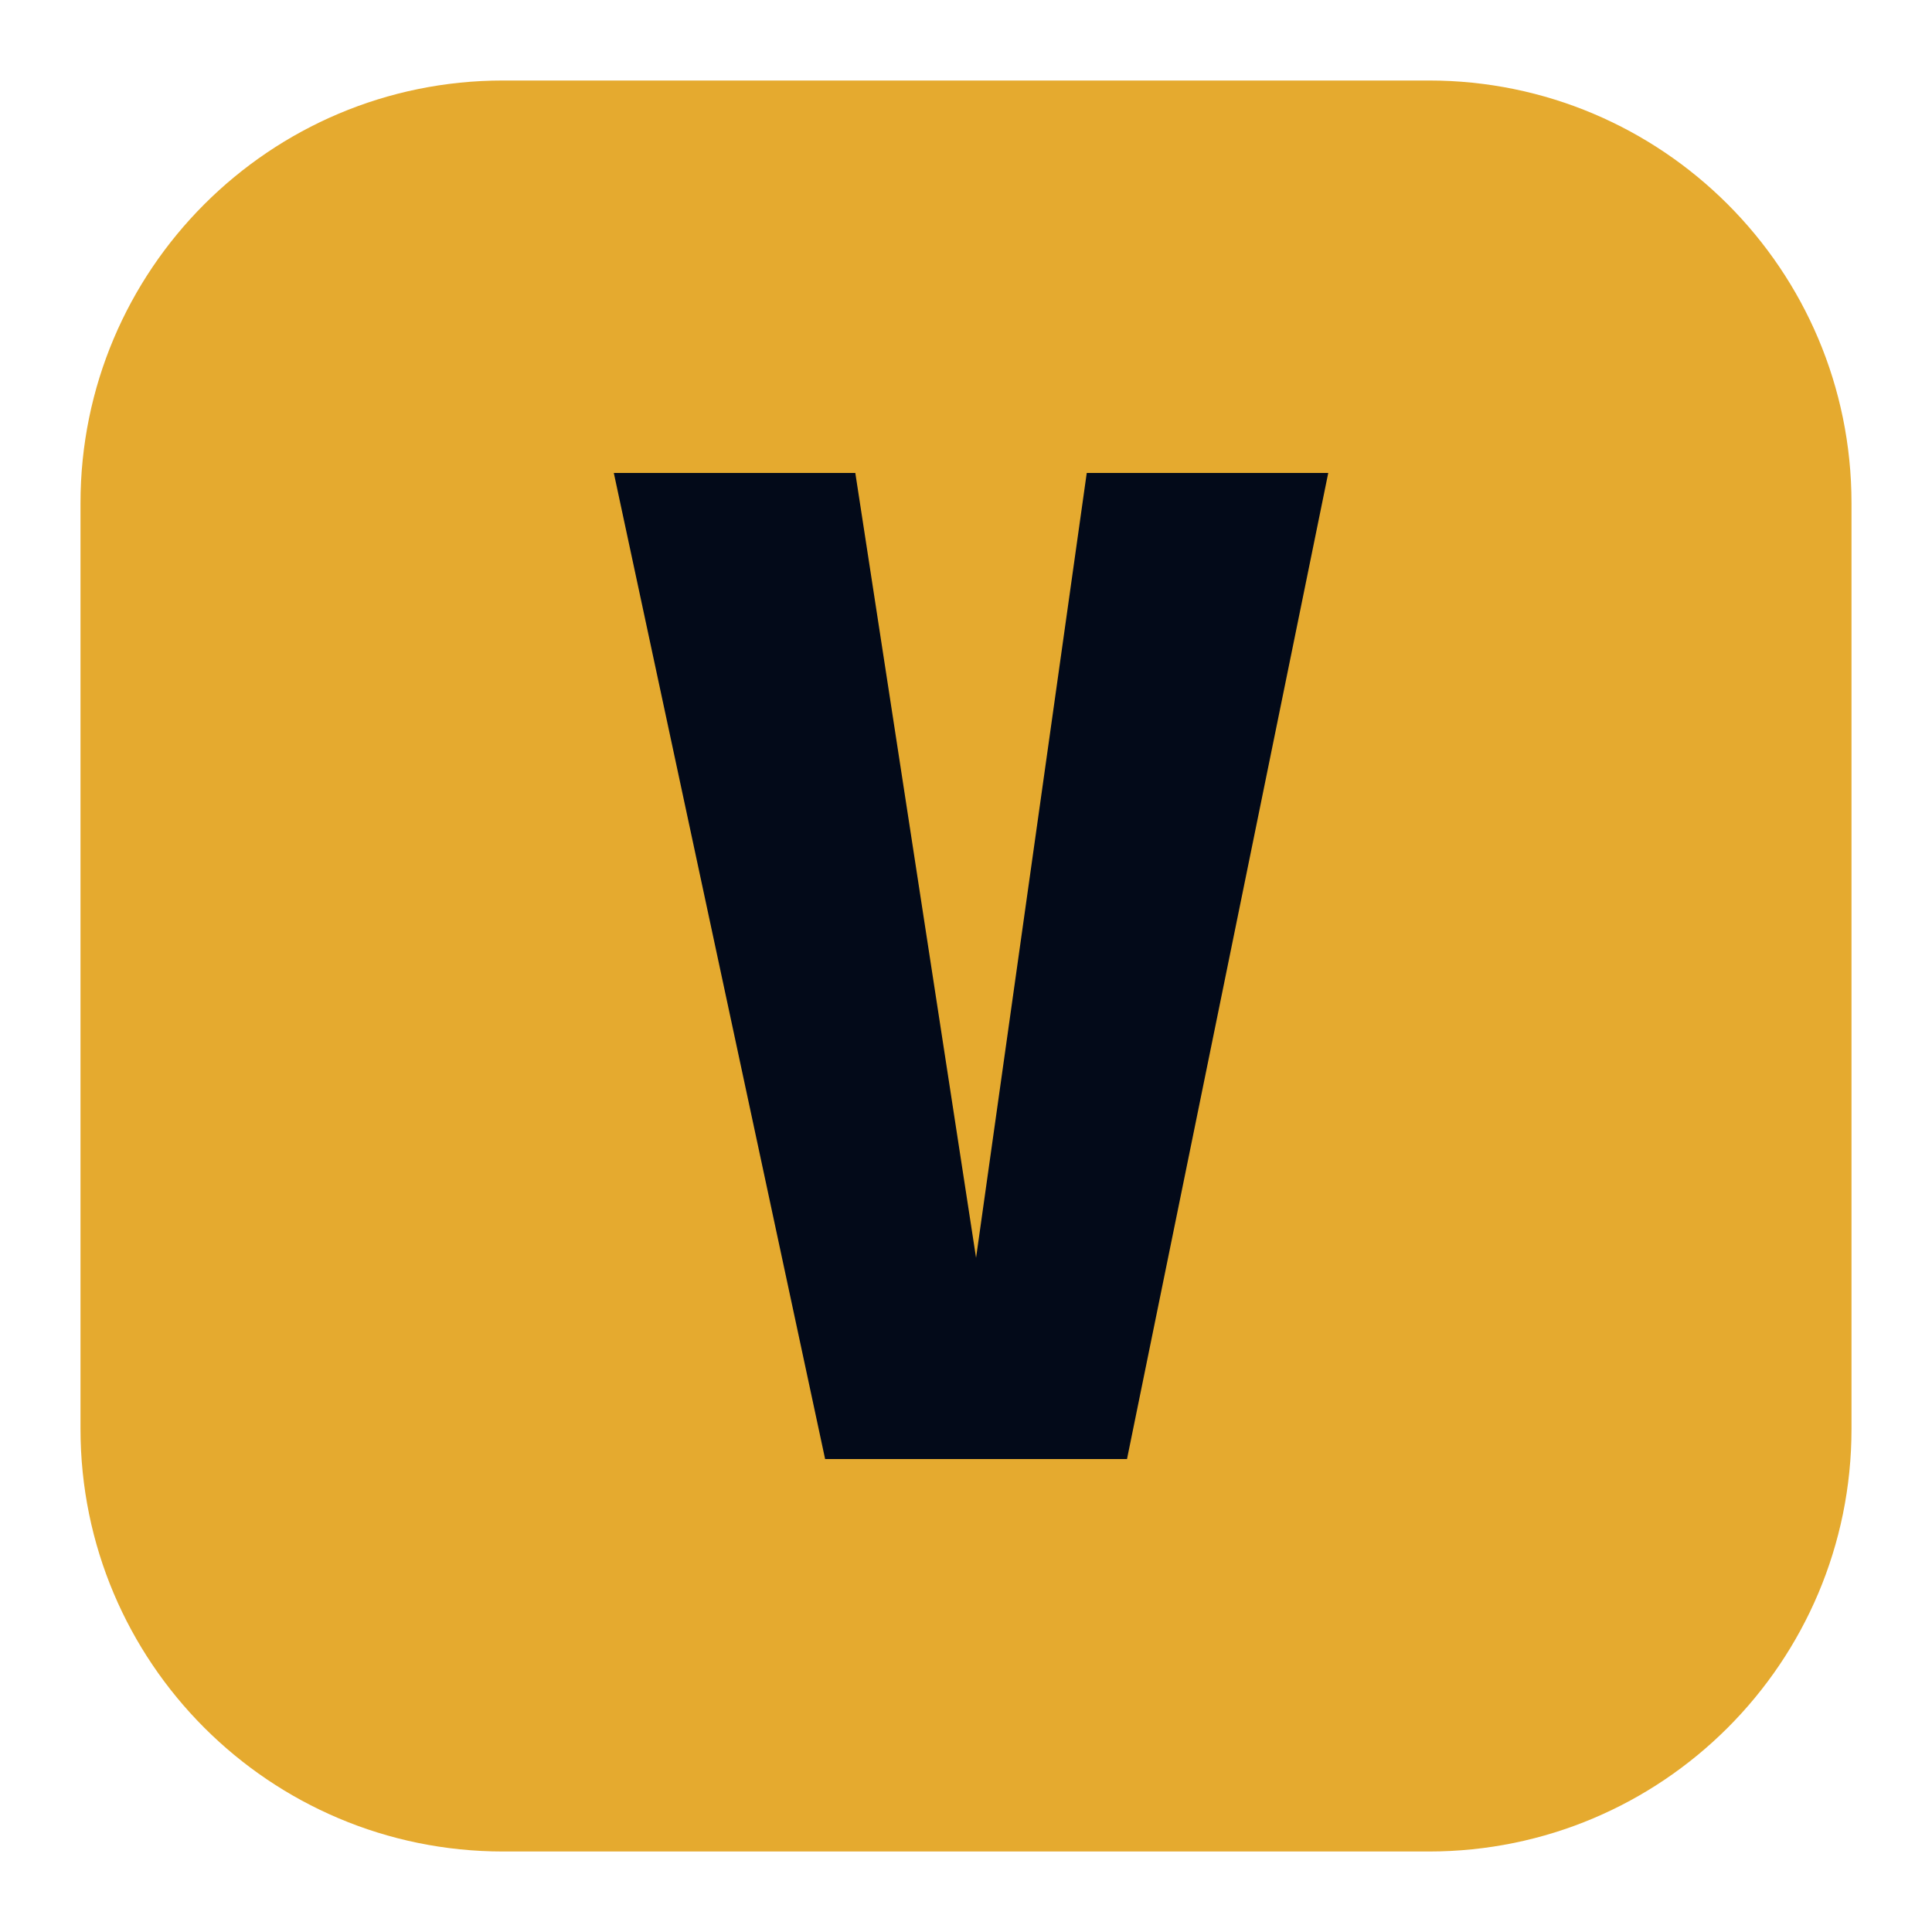
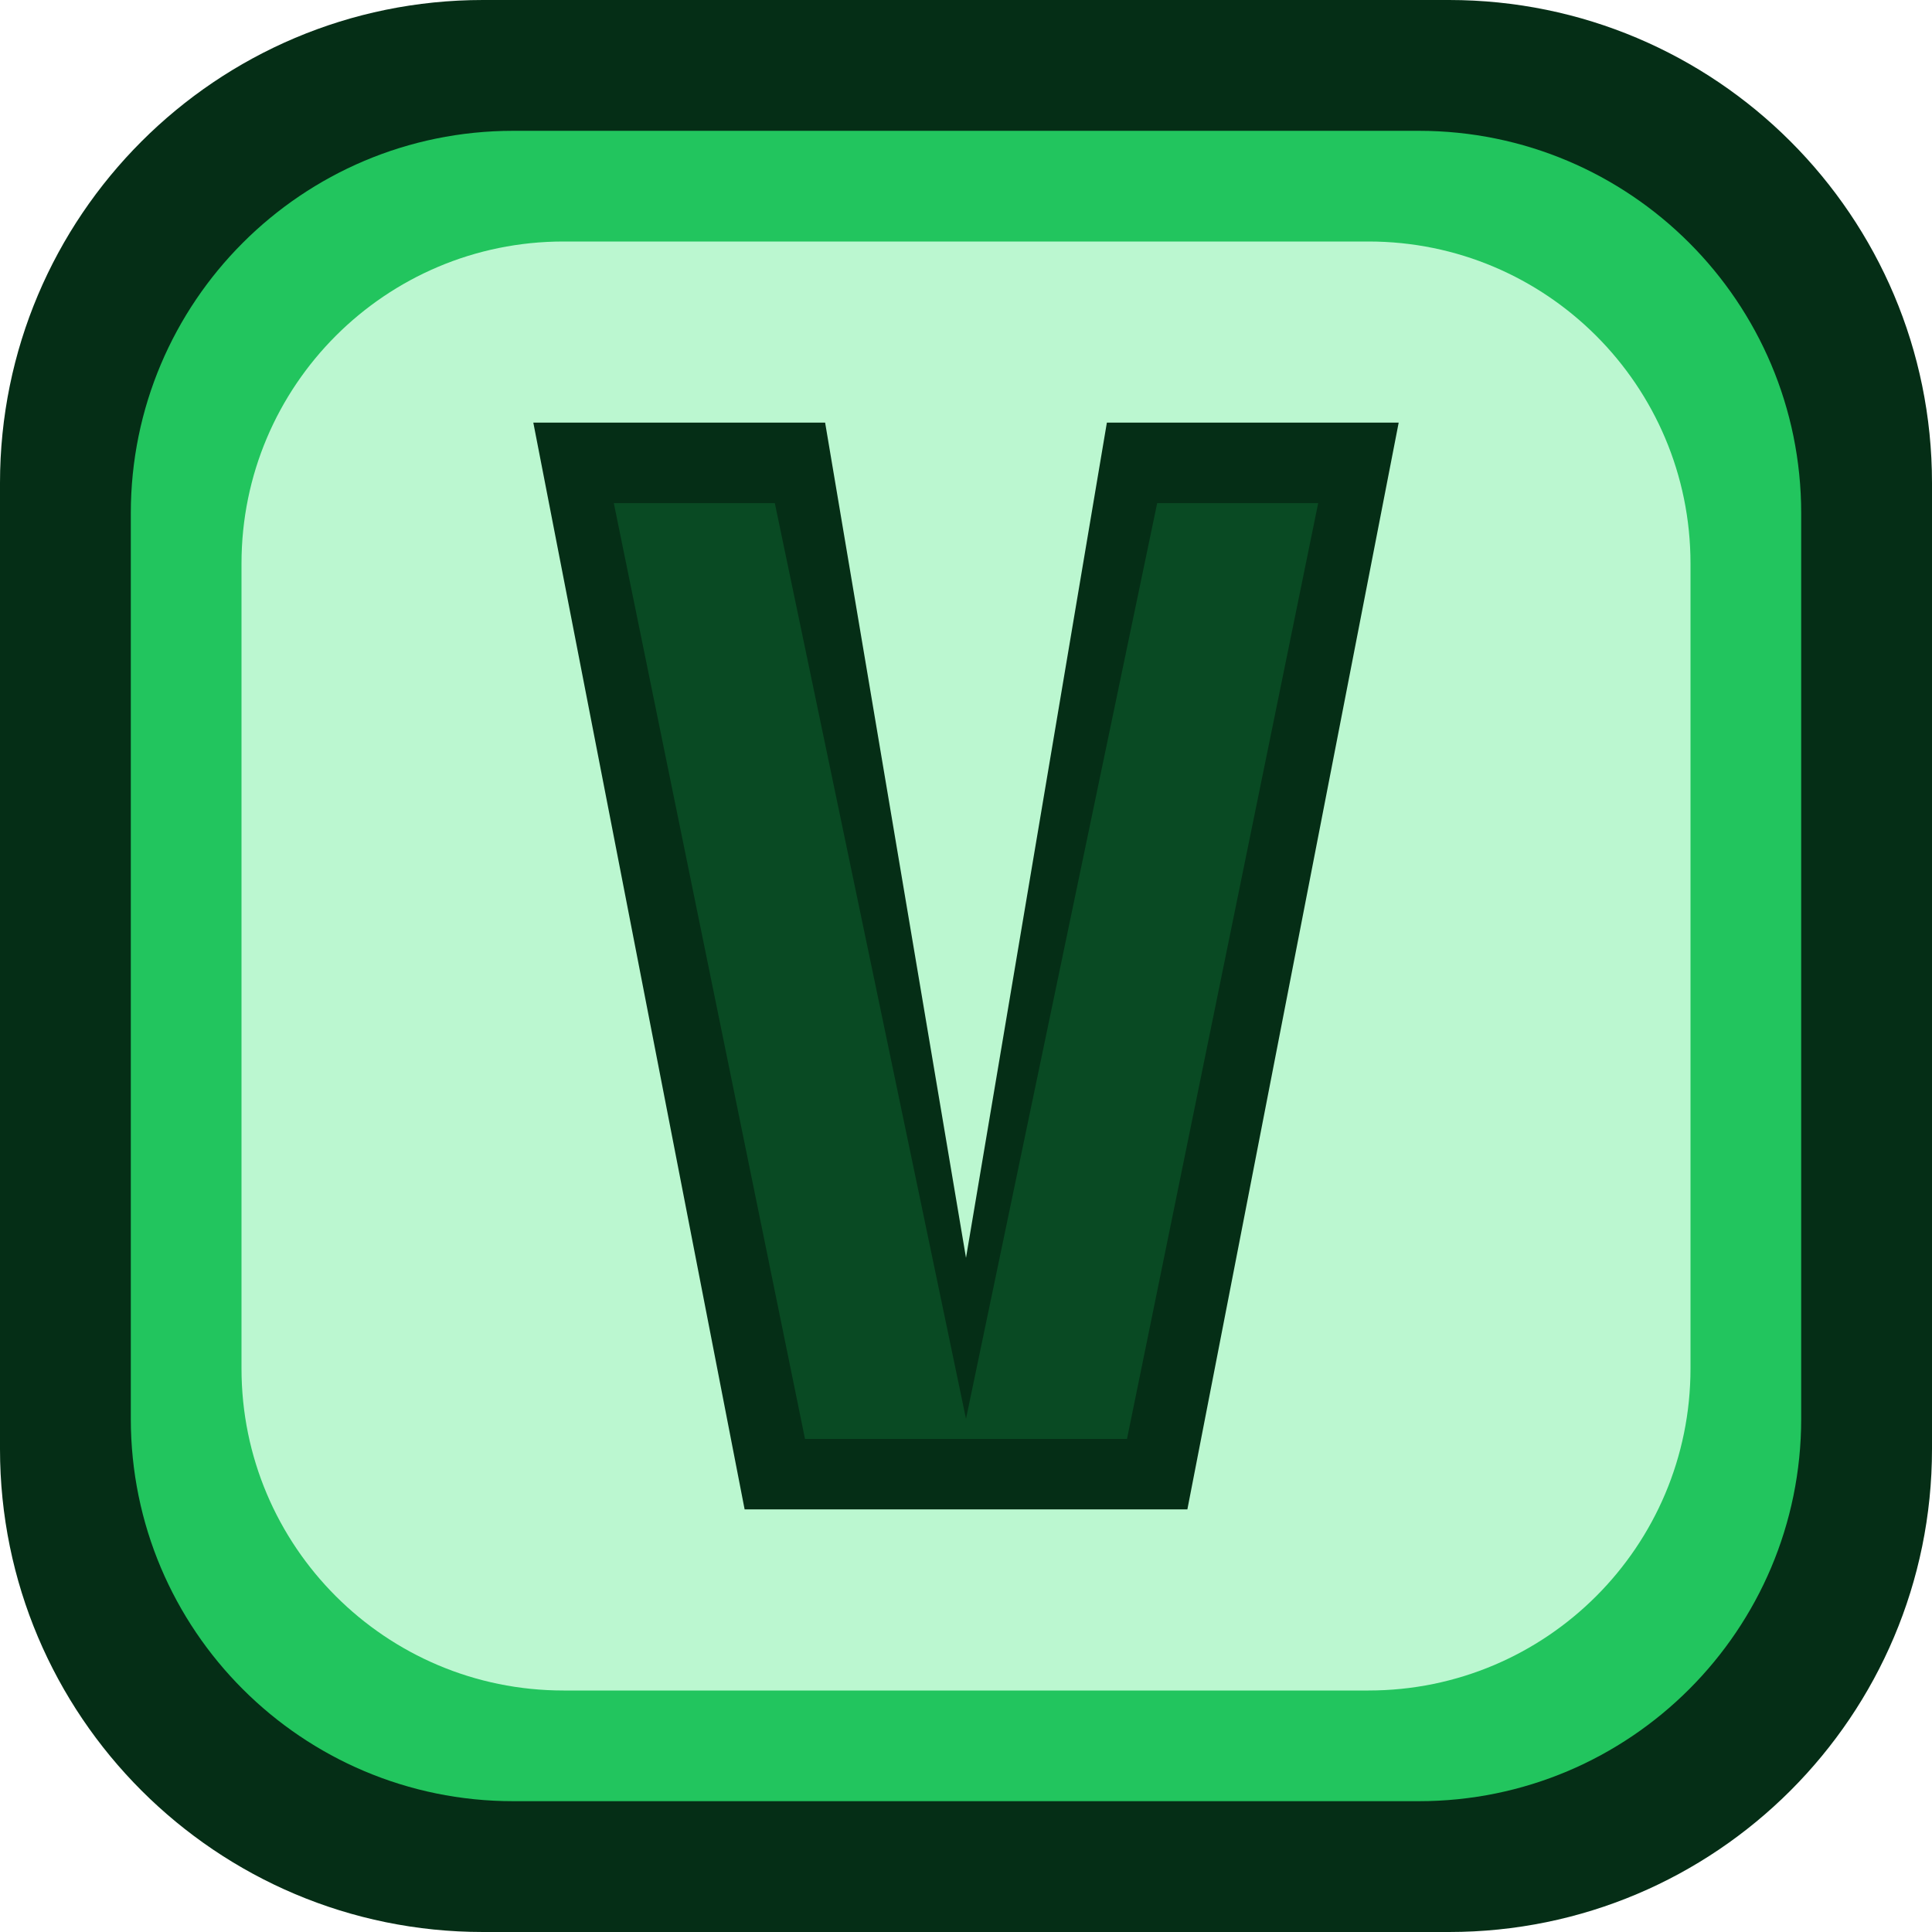
<svg xmlns="http://www.w3.org/2000/svg" width="192" height="192" viewBox="0 0 192 192" fill="none">
-   <rect x="8" y="8" width="176" height="176" rx="42" fill="#E5AA2F" />
-   <path d="M61 47H85L97 125L108 47H132L112 145H82L61 47Z" fill="#030A19" />
+   <rect width="192" height="192" rx="48" fill="#052E16" />
+   <rect x="13" y="13" width="166" height="166" rx="38" fill="#22C55E" />
+   <rect x="24" y="24" width="144" height="144" rx="32" fill="#BBF7D0" />
+   <path d="M53 42H82L96 125L110 42H139L118 150H74L53 42Z" fill="#052E16" />
+   <path d="M61 50H77L96 141L115 50H131L112 143H80L61 50Z" fill="#16A34A" opacity="0.24" />
</svg>
